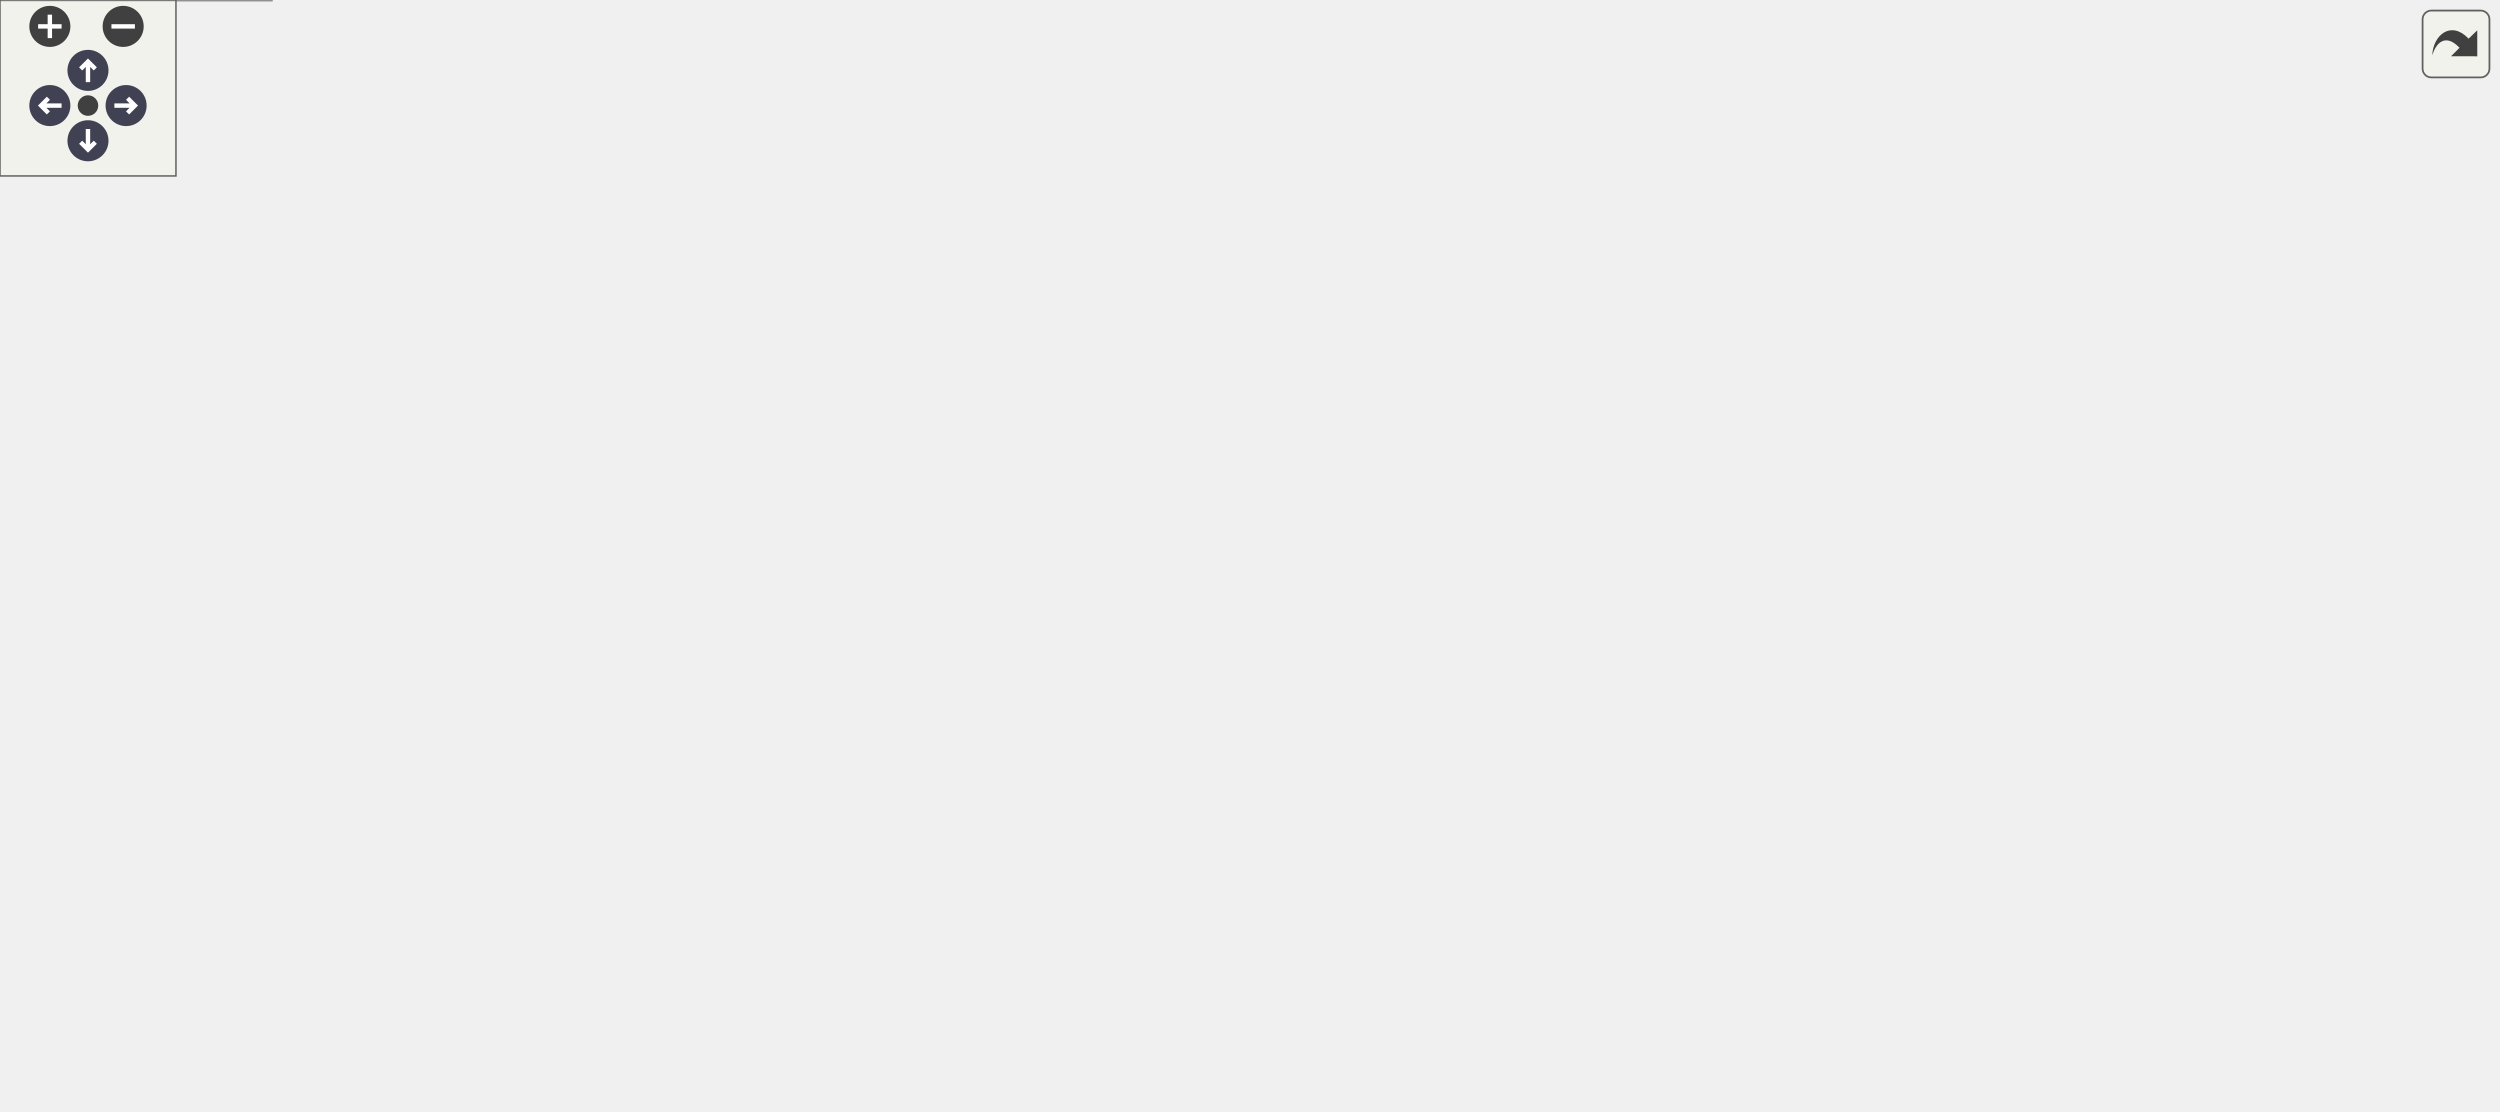
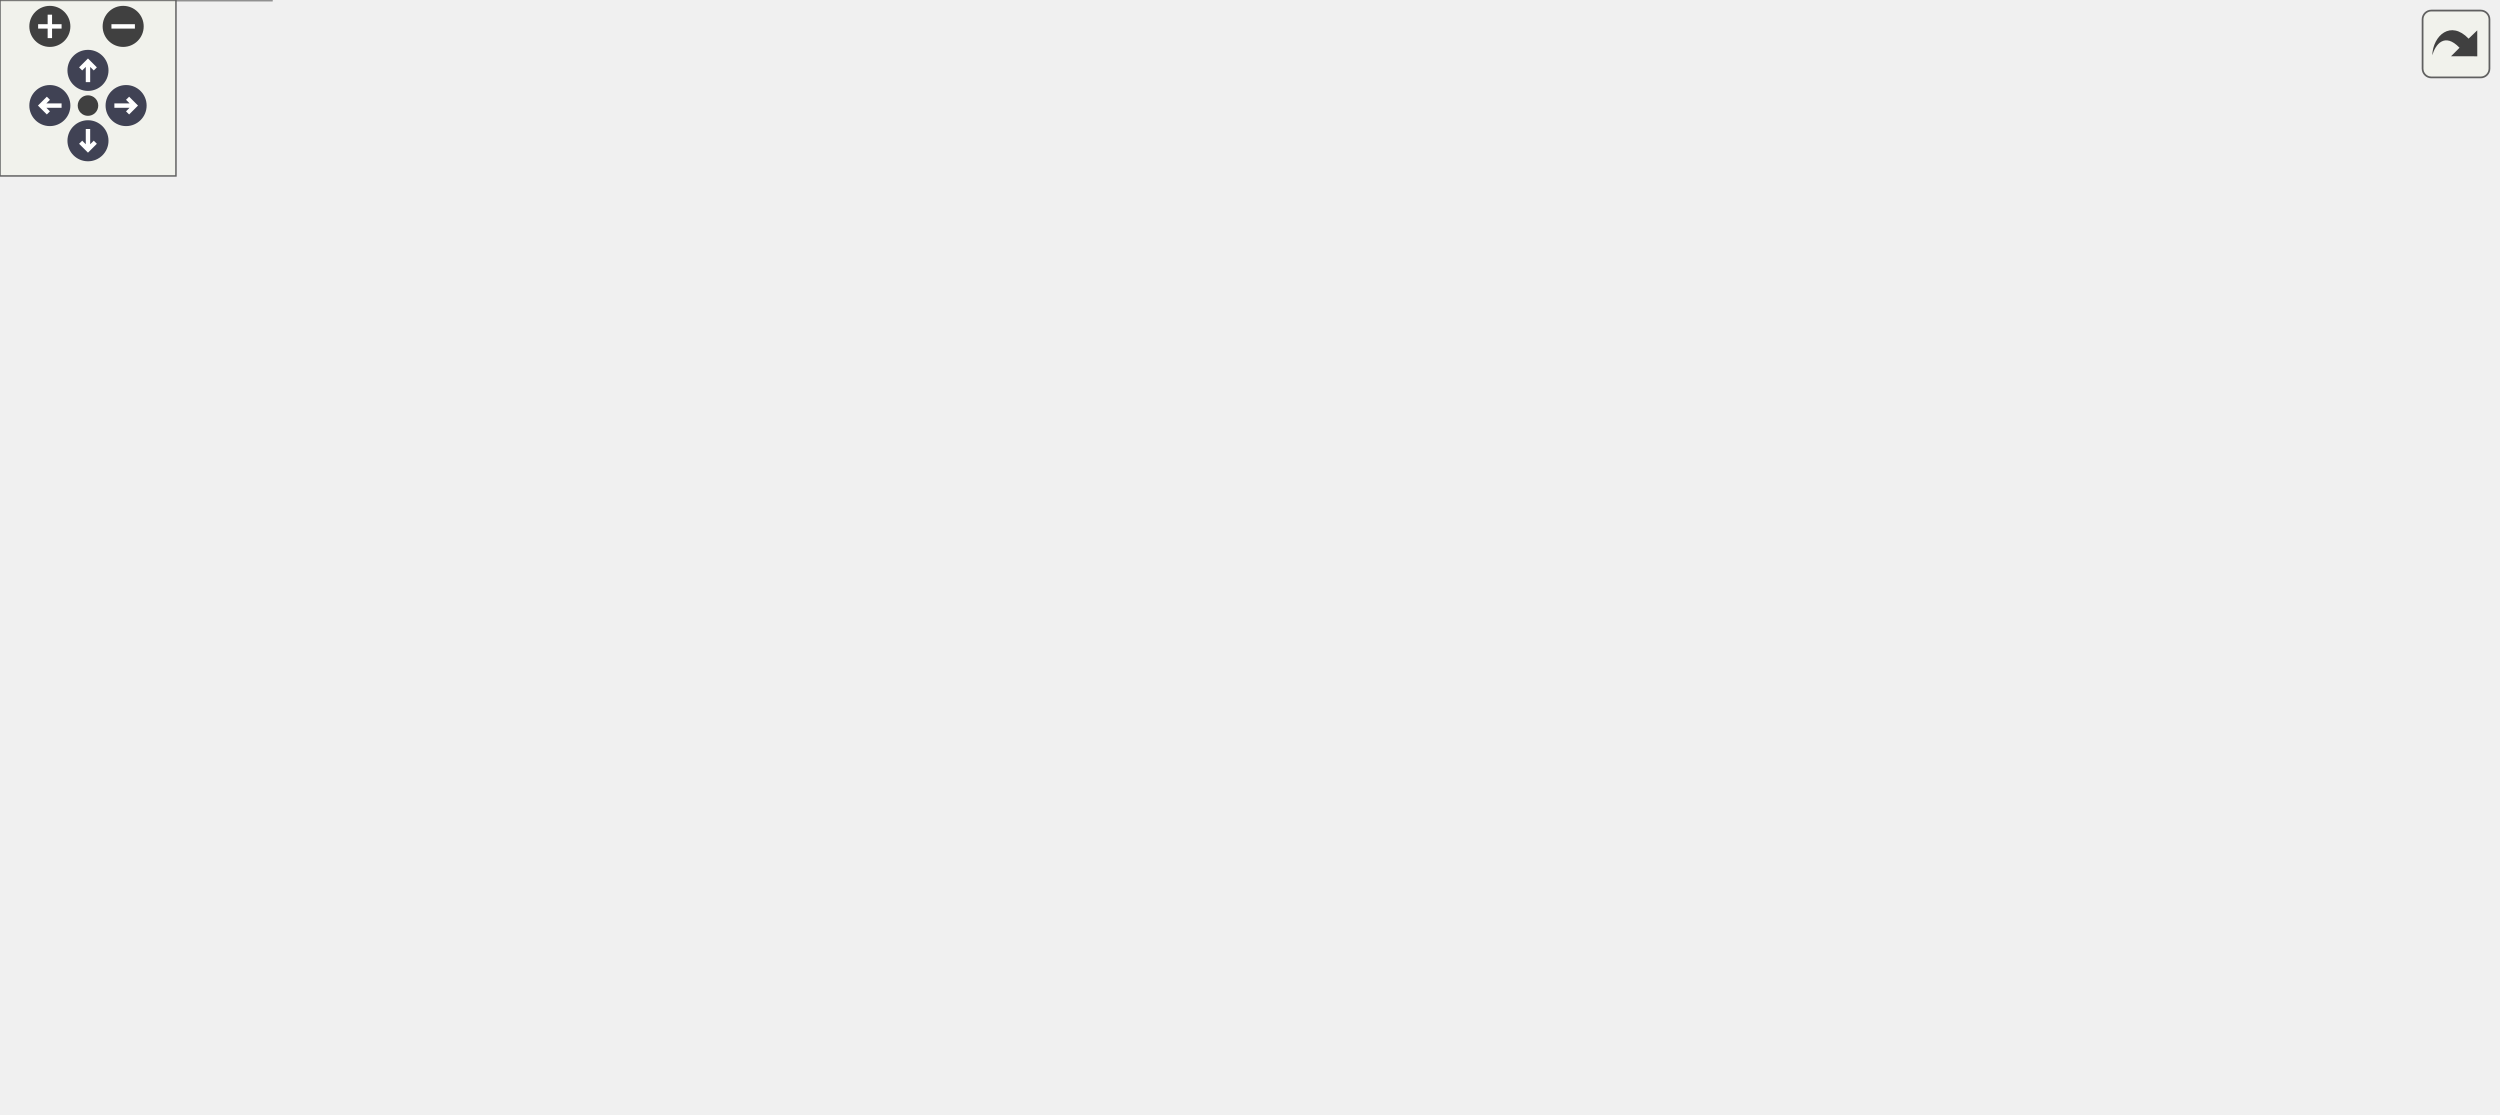
<svg xmlns="http://www.w3.org/2000/svg" xmlns:xlink="http://www.w3.org/1999/xlink" id="main" version="1.1" xml:space="preserve">
  <style type="text/css">
.node, .edge {opacity: 0.7;}
.node.selected, .edge.selected {opacity: 1;}
.edge:hover path { stroke: red; }
.edge:hover polygon { stroke: red; fill: red; }
</style>
  <defs>
    <circle id="rim" cx="0" cy="0" r="7" />
    <circle id="rim2" cx="0" cy="0" r="3.5" />
    <g id="zoomPlus">
      <use xlink:href="#rim" fill="#404040">
        <set attributeName="fill" to="#808080" begin="zoomplus.mouseover" end="zoomplus.mouseout" />
      </use>
      <path d="M-4,0h8M0,-4v8" fill="none" stroke="white" stroke-width="1.5" pointer-events="none" />
    </g>
    <g id="zoomMin">
      <use xlink:href="#rim" fill="#404040">
        <set attributeName="fill" to="#808080" begin="zoomminus.mouseover" end="zoomminus.mouseout" />
      </use>
      <path d="M-4,0h8" fill="none" stroke="white" stroke-width="1.5" pointer-events="none" />
    </g>
    <g id="arrowUp" transform="translate(30 24)">
      <use xlink:href="#rim" />
      <path pointer-events="none" fill="none" stroke="white" stroke-width="1.5" d="M0,-3.0v7 M-2.5,-0.5L0,-3.0L2.5,-0.5" />
    </g>
    <g id="arrowRight" transform="rotate(90) translate(36 -43)">
      <use xlink:href="#rim" />
      <path pointer-events="none" fill="none" stroke="white" stroke-width="1.5" d="M0,-3.0v7 M-2.5,-0.5L0,-3.0L2.5,-0.5" />
    </g>
    <g id="arrowDown" transform="rotate(180) translate(-30 -48)">
      <use xlink:href="#rim" />
      <path pointer-events="none" fill="none" stroke="white" stroke-width="1.5" d="M0,-3.0v7 M-2.5,-0.5L0,-3.0L2.5,-0.5" />
    </g>
    <g id="arrowLeft" transform="rotate(270) translate(-36 17)">
      <use xlink:href="#rim" />
      <path pointer-events="none" fill="none" stroke="white" stroke-width="1.5" d="M0,-3.0v7 M-2.5,-0.5L0,-3.0L2.5,-0.5" />
    </g>
    <g id="resetDef">
      <use xlink:href="#rim2" fill="#404040">
        <set attributeName="fill" to="#808080" begin="reset.mouseover" end="reset.mouseout" />
      </use>
    </g>
  </defs>
  <svg id="graph" class="graph">
    <g id="viewport">
      <g id="Node000001" class="node">
        <g id="a_Node000001">
          <a xlink:title="Unbinned Oscillation calculation implementation class.">
            <polygon fill="#999999" stroke="#666666" points="851.5,-25.88 753,-25.88 753,-6.62 851.5,-6.62 851.5,-25.88" />
            <text text-anchor="middle" x="802.25" y="-12.38" font-family="Helvetica,sans-Serif" font-size="10.00">OscillatorUnbinned</text>
          </a>
        </g>
      </g>
      <g id="Node000002" class="node">
        <g id="a_Node000002">
          <a xlink:href="classOscillatorBase.html" target="_top" xlink:title="Oscillation calculation (binned, unbinned, etc.) implementation agnostic base class.">
            <polygon fill="white" stroke="#666666" points="716,-25.88 636.25,-25.88 636.25,-6.62 716,-6.62 716,-25.88" />
            <text text-anchor="middle" x="676.12" y="-12.38" font-family="Helvetica,sans-Serif" font-size="10.00">OscillatorBase</text>
          </a>
        </g>
      </g>
      <g id="edge1_Node000001_Node000002" class="edge">
        <g id="a_edge1_Node000001_Node000002">
          <a xlink:title=" ">
            <path fill="none" stroke="#63b8ff" d="M727.77,-16.25C735.98,-16.25 744.47,-16.25 752.64,-16.25" />
            <polygon fill="#63b8ff" stroke="#63b8ff" points="727.91,-12.75 717.91,-16.25 727.91,-19.75 727.91,-12.75" />
          </a>
        </g>
      </g>
      <g id="Node000003" class="node">
        <g id="a_Node000003">
          <a xlink:href="classOscProbCalcerBase.html" target="_top" xlink:title="Oscillation calculation engine (CUDAProb3, ProbGPU, Prob3++, etc.) implementation agnostic base class...">
            <polygon fill="white" stroke="#666666" points="529,-139.88 424.5,-139.88 424.5,-120.62 529,-120.62 529,-139.88" />
            <text text-anchor="middle" x="476.75" y="-126.38" font-family="Helvetica,sans-Serif" font-size="10.00">OscProbCalcerBase</text>
          </a>
        </g>
      </g>
      <g id="edge2_Node000002_Node000003" class="edge">
        <g id="a_edge2_Node000002_Node000003">
          <a xlink:title=" ">
            <path fill="none" stroke="#9a32cd" stroke-dasharray="5,2" d="M505.18,-114.41C546.41,-90.59 623.22,-46.23 657.65,-26.34" />
            <polygon fill="#9a32cd" stroke="#9a32cd" points="503.49,-111.34 496.58,-119.38 506.99,-117.41 503.49,-111.34" />
          </a>
        </g>
-         <text text-anchor="middle" x="582.62" y="-91" font-family="Helvetica,sans-Serif" font-size="10.00" fill="grey"> fOscProbCalcer</text>
+         <text text-anchor="middle" x="582.62" y="-91.87" font-family="Helvetica,sans-Serif" font-size="10.00" fill="grey"> fOscProbCalcer</text>
      </g>
      <g id="Node000004" class="node">
        <g id="a_Node000004">
          <a xlink:title=" ">
            <polygon fill="white" stroke="#666666" points="235.12,-262.88 147.12,-262.88 147.12,-243.62 235.12,-243.62 235.12,-262.88" />
            <text text-anchor="middle" x="191.12" y="-249.38" font-family="Helvetica,sans-Serif" font-size="10.00">std::vector&lt; int &gt;</text>
          </a>
        </g>
      </g>
      <g id="edge3_Node000003_Node000004" class="edge">
        <g id="a_edge3_Node000003_Node000004">
          <a xlink:title=" ">
-             <path fill="none" stroke="#9a32cd" stroke-dasharray="5,2" d="M246.62,-252.5C301.08,-250.86 380.36,-245.78 406.5,-230.25 442.27,-209 463.99,-161.24 472.11,-140.35" />
-             <polygon fill="#9a32cd" stroke="#9a32cd" points="246.82,-248.99 236.91,-252.76 247,-255.99 246.82,-248.99" />
-           </a>
-         </g>
-         <text text-anchor="middle" x="338.62" y="-253" font-family="Helvetica,sans-Serif" font-size="10.00" fill="grey"> fNeutrinoTypes</text>
+             <path fill="none" stroke="#9a32cd" stroke-dasharray="5,2" d="M246.62,-252.8C301.09,-251.45 380.37,-246.77 406.5,-231.25 442.69,-209.75 464.33,-161.09 472.27,-140.14" />
+             <polygon fill="#9a32cd" stroke="#9a32cd" points="246.84,-249.3 236.92,-253.01 246.99,-256.29 246.84,-249.3" />
+           </a>
+         </g>
+         <text text-anchor="middle" x="338.62" y="-253.7" font-family="Helvetica,sans-Serif" font-size="10.00" fill="grey"> fNeutrinoTypes</text>
      </g>
      <g id="Node000005" class="node">
        <g id="a_Node000005">
          <a xlink:title=" ">
            <polygon fill="white" stroke="#666666" points="252.75,-225.5 129.5,-225.5 129.5,-195 252.75,-195 252.75,-225.5" />
            <text text-anchor="start" x="137.5" y="-212" font-family="Helvetica,sans-Serif" font-size="10.00">std::vector&lt; NuOscillator</text>
            <text text-anchor="middle" x="191.12" y="-200.75" font-family="Helvetica,sans-Serif" font-size="10.00">::OscillationChannel &gt;</text>
          </a>
        </g>
      </g>
      <g id="edge4_Node000003_Node000005" class="edge">
        <g id="a_edge4_Node000003_Node000005">
          <a xlink:title=" ">
            <path fill="none" stroke="#9a32cd" stroke-dasharray="5,2" d="M264.36,-215.96C307.31,-216.62 361.94,-212.55 406.5,-193.25 433.65,-181.5 457.19,-154.61 468.54,-140.05" />
            <polygon fill="#9a32cd" stroke="#9a32cd" points="264.45,-212.47 254.37,-215.71 264.28,-219.46 264.45,-212.47" />
          </a>
        </g>
-         <text text-anchor="middle" x="338.62" y="-217" font-family="Helvetica,sans-Serif" font-size="10.00" fill="grey"> fOscillationChannels</text>
+         <text text-anchor="middle" x="338.62" y="-217.78" font-family="Helvetica,sans-Serif" font-size="10.00" fill="grey"> fOscillationChannels</text>
      </g>
      <g id="Node000006" class="node">
        <g id="a_Node000006">
          <a xlink:title=" ">
            <polygon fill="white" stroke="#666666" points="251.62,-164.88 130.62,-164.88 130.62,-145.62 251.62,-145.62 251.62,-164.88" />
            <text text-anchor="middle" x="191.12" y="-151.38" font-family="Helvetica,sans-Serif" font-size="10.00">std::vector&lt; FLOAT_T &gt;</text>
          </a>
        </g>
      </g>
      <g id="edge5_Node000003_Node000006" class="edge">
        <g id="a_edge5_Node000003_Node000006">
          <a xlink:title=" ">
            <path fill="none" stroke="#9a32cd" stroke-dasharray="5,2" d="M263.15,-148.92C265.71,-148.7 268.25,-148.47 270.75,-148.25 323.06,-143.62 382.89,-138.38 424.36,-134.75" />
            <polygon fill="#9a32cd" stroke="#9a32cd" points="262.96,-145.43 253.3,-149.8 263.57,-152.4 262.96,-145.43" />
          </a>
        </g>
        <text text-anchor="middle" x="338.62" y="-183.75" font-family="Helvetica,sans-Serif" font-size="10.00" fill="grey"> fCosineZArray</text>
        <text text-anchor="middle" x="338.62" y="-172.5" font-family="Helvetica,sans-Serif" font-size="10.00" fill="grey">fEnergyArray</text>
        <text text-anchor="middle" x="338.62" y="-161.25" font-family="Helvetica,sans-Serif" font-size="10.00" fill="grey">fOscParamsCurr</text>
        <text text-anchor="middle" x="338.62" y="-150" font-family="Helvetica,sans-Serif" font-size="10.00" fill="grey">fWeightArray</text>
      </g>
      <g id="Node000007" class="node">
        <g id="a_Node000007">
          <a xlink:title=" ">
            <polygon fill="white" stroke="#666666" points="220.12,-24.88 162.12,-24.88 162.12,-5.62 220.12,-5.62 220.12,-24.88" />
            <text text-anchor="middle" x="191.12" y="-11.38" font-family="Helvetica,sans-Serif" font-size="10.00">std::string</text>
          </a>
        </g>
      </g>
      <g id="edge11_Node000002_Node000007" class="edge">
        <g id="a_edge11_Node000002_Node000007">
          <a xlink:title=" ">
            <path fill="none" stroke="#9a32cd" stroke-dasharray="5,2" d="M231.94,-14.65C244.37,-14.48 258.13,-14.33 270.75,-14.25 404.66,-13.4 563.52,-14.93 635.8,-15.76" />
            <polygon fill="#9a32cd" stroke="#9a32cd" points="231.98,-11.14 222.02,-14.78 232.07,-18.14 231.98,-11.14" />
          </a>
        </g>
-         <text text-anchor="middle" x="476.75" y="-17" font-family="Helvetica,sans-Serif" font-size="10.00" fill="grey"> fCalculationTypeName</text>
+         <text text-anchor="middle" x="476.75" y="-16.45" font-family="Helvetica,sans-Serif" font-size="10.00" fill="grey"> fCalculationTypeName</text>
      </g>
      <g id="edge6_Node000003_Node000007" class="edge">
        <g id="a_edge6_Node000003_Node000007">
          <a xlink:title=" ">
-             <path fill="none" stroke="#9a32cd" stroke-dasharray="5,2" d="M231.9,-13.22C277.08,-12.67 351.64,-17.22 406.5,-48 437.43,-65.35 460.59,-102.26 470.48,-120.13" />
-             <polygon fill="#9a32cd" stroke="#9a32cd" points="231.96,-9.72 222.04,-13.44 232.12,-16.71 231.96,-9.72" />
-           </a>
-         </g>
-         <text text-anchor="middle" x="338.62" y="-50" font-family="Helvetica,sans-Serif" font-size="10.00" fill="grey"> fImplementationName</text>
+             <path fill="none" stroke="#9a32cd" stroke-dasharray="5,2" d="M231.92,-12.93C277.12,-12.08 351.7,-16.2 406.5,-47 437.8,-64.59 460.94,-102.27 470.68,-120.28" />
+             <polygon fill="#9a32cd" stroke="#9a32cd" points="231.95,-9.43 222.06,-13.22 232.15,-16.43 231.95,-9.43" />
+           </a>
+         </g>
+         <text text-anchor="middle" x="338.62" y="-48.75" font-family="Helvetica,sans-Serif" font-size="10.00" fill="grey"> fImplementationName</text>
      </g>
      <g id="Node000008" class="node">
        <g id="a_Node000008">
          <a xlink:title=" ">
            <polygon fill="white" stroke="#666666" points="92.5,-30.5 0,-30.5 0,0 92.5,0 92.5,-30.5" />
            <text text-anchor="start" x="8" y="-17" font-family="Helvetica,sans-Serif" font-size="10.00">std::basic_string&lt;</text>
            <text text-anchor="middle" x="46.25" y="-5.75" font-family="Helvetica,sans-Serif" font-size="10.00"> Char &gt;</text>
          </a>
        </g>
      </g>
      <g id="edge7_Node000007_Node000008" class="edge">
        <g id="a_edge7_Node000007_Node000008">
          <a xlink:title=" ">
            <path fill="none" stroke="#63b8ff" d="M104.3,-15.25C124.13,-15.25 145.51,-15.25 161.97,-15.25" />
            <polygon fill="#63b8ff" stroke="#63b8ff" points="104.36,-11.75 94.36,-15.25 104.36,-18.75 104.36,-11.75" />
          </a>
        </g>
      </g>
      <g id="Node000009" class="node">
        <g id="a_Node000009">
          <a xlink:title=" ">
            <polygon fill="white" stroke="#666666" points="241.88,-127.5 140.38,-127.5 140.38,-97 241.88,-97 241.88,-127.5" />
            <text text-anchor="start" x="148.38" y="-114" font-family="Helvetica,sans-Serif" font-size="10.00">std::vector&lt; FLOAT</text>
            <text text-anchor="middle" x="191.12" y="-102.75" font-family="Helvetica,sans-Serif" font-size="10.00">_T * &gt;</text>
          </a>
        </g>
      </g>
      <g id="edge8_Node000003_Node000009" class="edge">
        <g id="a_edge8_Node000003_Node000009">
          <a xlink:title=" ">
            <path fill="none" stroke="#9a32cd" stroke-dasharray="5,2" d="M253.55,-109.15C296.54,-107.85 355.22,-107.85 406.5,-114 417.41,-115.31 429.11,-117.67 439.72,-120.2" />
            <polygon fill="#9a32cd" stroke="#9a32cd" points="253.53,-105.65 243.65,-109.48 253.76,-112.64 253.53,-105.65" />
          </a>
        </g>
-         <text text-anchor="middle" x="338.62" y="-115" font-family="Helvetica,sans-Serif" font-size="10.00" fill="grey"> fOscParams</text>
+         <text text-anchor="middle" x="338.62" y="-115.75" font-family="Helvetica,sans-Serif" font-size="10.00" fill="grey"> fOscParams</text>
      </g>
      <g id="Node000010" class="node">
        <g id="a_Node000010">
          <a xlink:title=" ">
            <polygon fill="white" stroke="#666666" points="250.88,-76.88 131.38,-76.88 131.38,-57.62 250.88,-57.62 250.88,-76.88" />
            <text text-anchor="middle" x="191.12" y="-63.38" font-family="Helvetica,sans-Serif" font-size="10.00">std::vector&lt; std::string &gt;</text>
          </a>
        </g>
      </g>
      <g id="edge9_Node000003_Node000010" class="edge">
        <g id="a_edge9_Node000003_Node000010">
          <a xlink:title=" ">
            <path fill="none" stroke="#9a32cd" stroke-dasharray="5,2" d="M262.59,-62.61C305.37,-62.07 360.42,-65.49 406.5,-81.75 430.03,-90.05 452.85,-108.72 465.52,-120.32" />
            <polygon fill="#9a32cd" stroke="#9a32cd" points="262.59,-59.11 252.67,-62.82 262.74,-66.11 262.59,-59.11" />
          </a>
        </g>
-         <text text-anchor="start" x="270.75" y="-95.25" font-family="Helvetica,sans-Serif" font-size="10.00" fill="grey"> fExpectedOscillationParameter</text>
-         <text text-anchor="middle" x="338.62" y="-84" font-family="Helvetica,sans-Serif" font-size="10.00" fill="grey">Names</text>
+         <text text-anchor="start" x="270.75" y="-94.75" font-family="Helvetica,sans-Serif" font-size="10.00" fill="grey"> fExpectedOscillationParameter</text>
+         <text text-anchor="middle" x="338.62" y="-83.5" font-family="Helvetica,sans-Serif" font-size="10.00" fill="grey">Names</text>
      </g>
      <g id="Node000011" class="node">
        <g id="a_Node000011">
          <a xlink:title=" ">
            <polygon fill="white" stroke="#666666" points="238.88,-299.88 143.38,-299.88 143.38,-280.62 238.88,-280.62 238.88,-299.88" />
            <text text-anchor="middle" x="191.12" y="-286.38" font-family="Helvetica,sans-Serif" font-size="10.00">std::vector&lt; bool &gt;</text>
          </a>
        </g>
      </g>
      <g id="edge10_Node000003_Node000011" class="edge">
        <g id="a_edge10_Node000003_Node000011">
          <a xlink:title=" ">
-             <path fill="none" stroke="#9a32cd" stroke-dasharray="5,2" d="M250.53,-297.92C296.84,-300.87 361.09,-297.7 406.5,-266.25 451.37,-235.18 468.87,-166.05 473.99,-140.23" />
-             <polygon fill="#9a32cd" stroke="#9a32cd" points="250.92,-294.44 240.68,-297.16 250.38,-301.42 250.92,-294.44" />
-           </a>
-         </g>
-         <text text-anchor="start" x="280.5" y="-311.25" font-family="Helvetica,sans-Serif" font-size="10.00" fill="grey"> fOscillationParametersSet</text>
-         <text text-anchor="middle" x="338.62" y="-300" font-family="Helvetica,sans-Serif" font-size="10.00" fill="grey">Check</text>
+             <path fill="none" stroke="#9a32cd" stroke-dasharray="5,2" d="M250.53,-298.28C296.84,-301.5 361.08,-298.64 406.5,-267.25 451.66,-236.03 468.98,-166.35 474.03,-140.31" />
+             <polygon fill="#9a32cd" stroke="#9a32cd" points="250.93,-294.8 240.68,-297.46 250.36,-301.77 250.93,-294.8" />
+           </a>
+         </g>
+         <text text-anchor="start" x="280.5" y="-312.3" font-family="Helvetica,sans-Serif" font-size="10.00" fill="grey"> fOscillationParametersSet</text>
+         <text text-anchor="middle" x="338.62" y="-301.05" font-family="Helvetica,sans-Serif" font-size="10.00" fill="grey">Check</text>
      </g>
    </g>
  </svg>
  <g id="navigator" transform="translate(0 0)" fill="#404254">
    <rect fill="#f2f5e9" fill-opacity="0.5" stroke="#606060" stroke-width=".5" x="0" y="0" width="60" height="60" />
    <use id="zoomplus" xlink:href="#zoomPlus" x="17" y="9" />
    <use id="zoomminus" xlink:href="#zoomMin" x="42" y="9" />
    <use id="reset" xlink:href="#resetDef" x="30" y="36" />
    <use id="arrowup" xlink:href="#arrowUp" x="0" y="0" />
    <use id="arrowright" xlink:href="#arrowRight" x="0" y="0" />
    <use id="arrowdown" xlink:href="#arrowDown" x="0" y="0" />
    <use id="arrowleft" xlink:href="#arrowLeft" x="0" y="0" />
  </g>
  <svg viewBox="0 0 15 15" width="100%" height="30px" preserveAspectRatio="xMaxYMin meet">
    <g id="arrow_out" transform="scale(0.3 0.3)">
      <a xlink:href="classOscillatorUnbinned__coll__graph_org.svg" target="_base">
        <rect id="button" ry="5" rx="5" y="6" x="6" height="38" width="38" fill="#f2f5e9" fill-opacity="0.5" stroke="#606060" stroke-width="1.0" />
        <path id="arrow" d="M 11.5,31.437 C 11.94,20.098 22.043,11.323 32.159,21.979 L 37.069,17.246 C 37.069,17.246 37.088,32 37.088,32 L 22.16,31.978 C 22.16,31.978 26.998,27.14 26.998,27.14 C 18.529,18.264 13.292,25.23 11.5,31.437 z" style="fill:#404040;" />
      </a>
    </g>
  </svg>
  <style type="text/css">

[data-mouse-over-selected='false'] { opacity: 0.7; }
[data-mouse-over-selected='true']  { opacity: 1.0; }

</style>
</svg>
